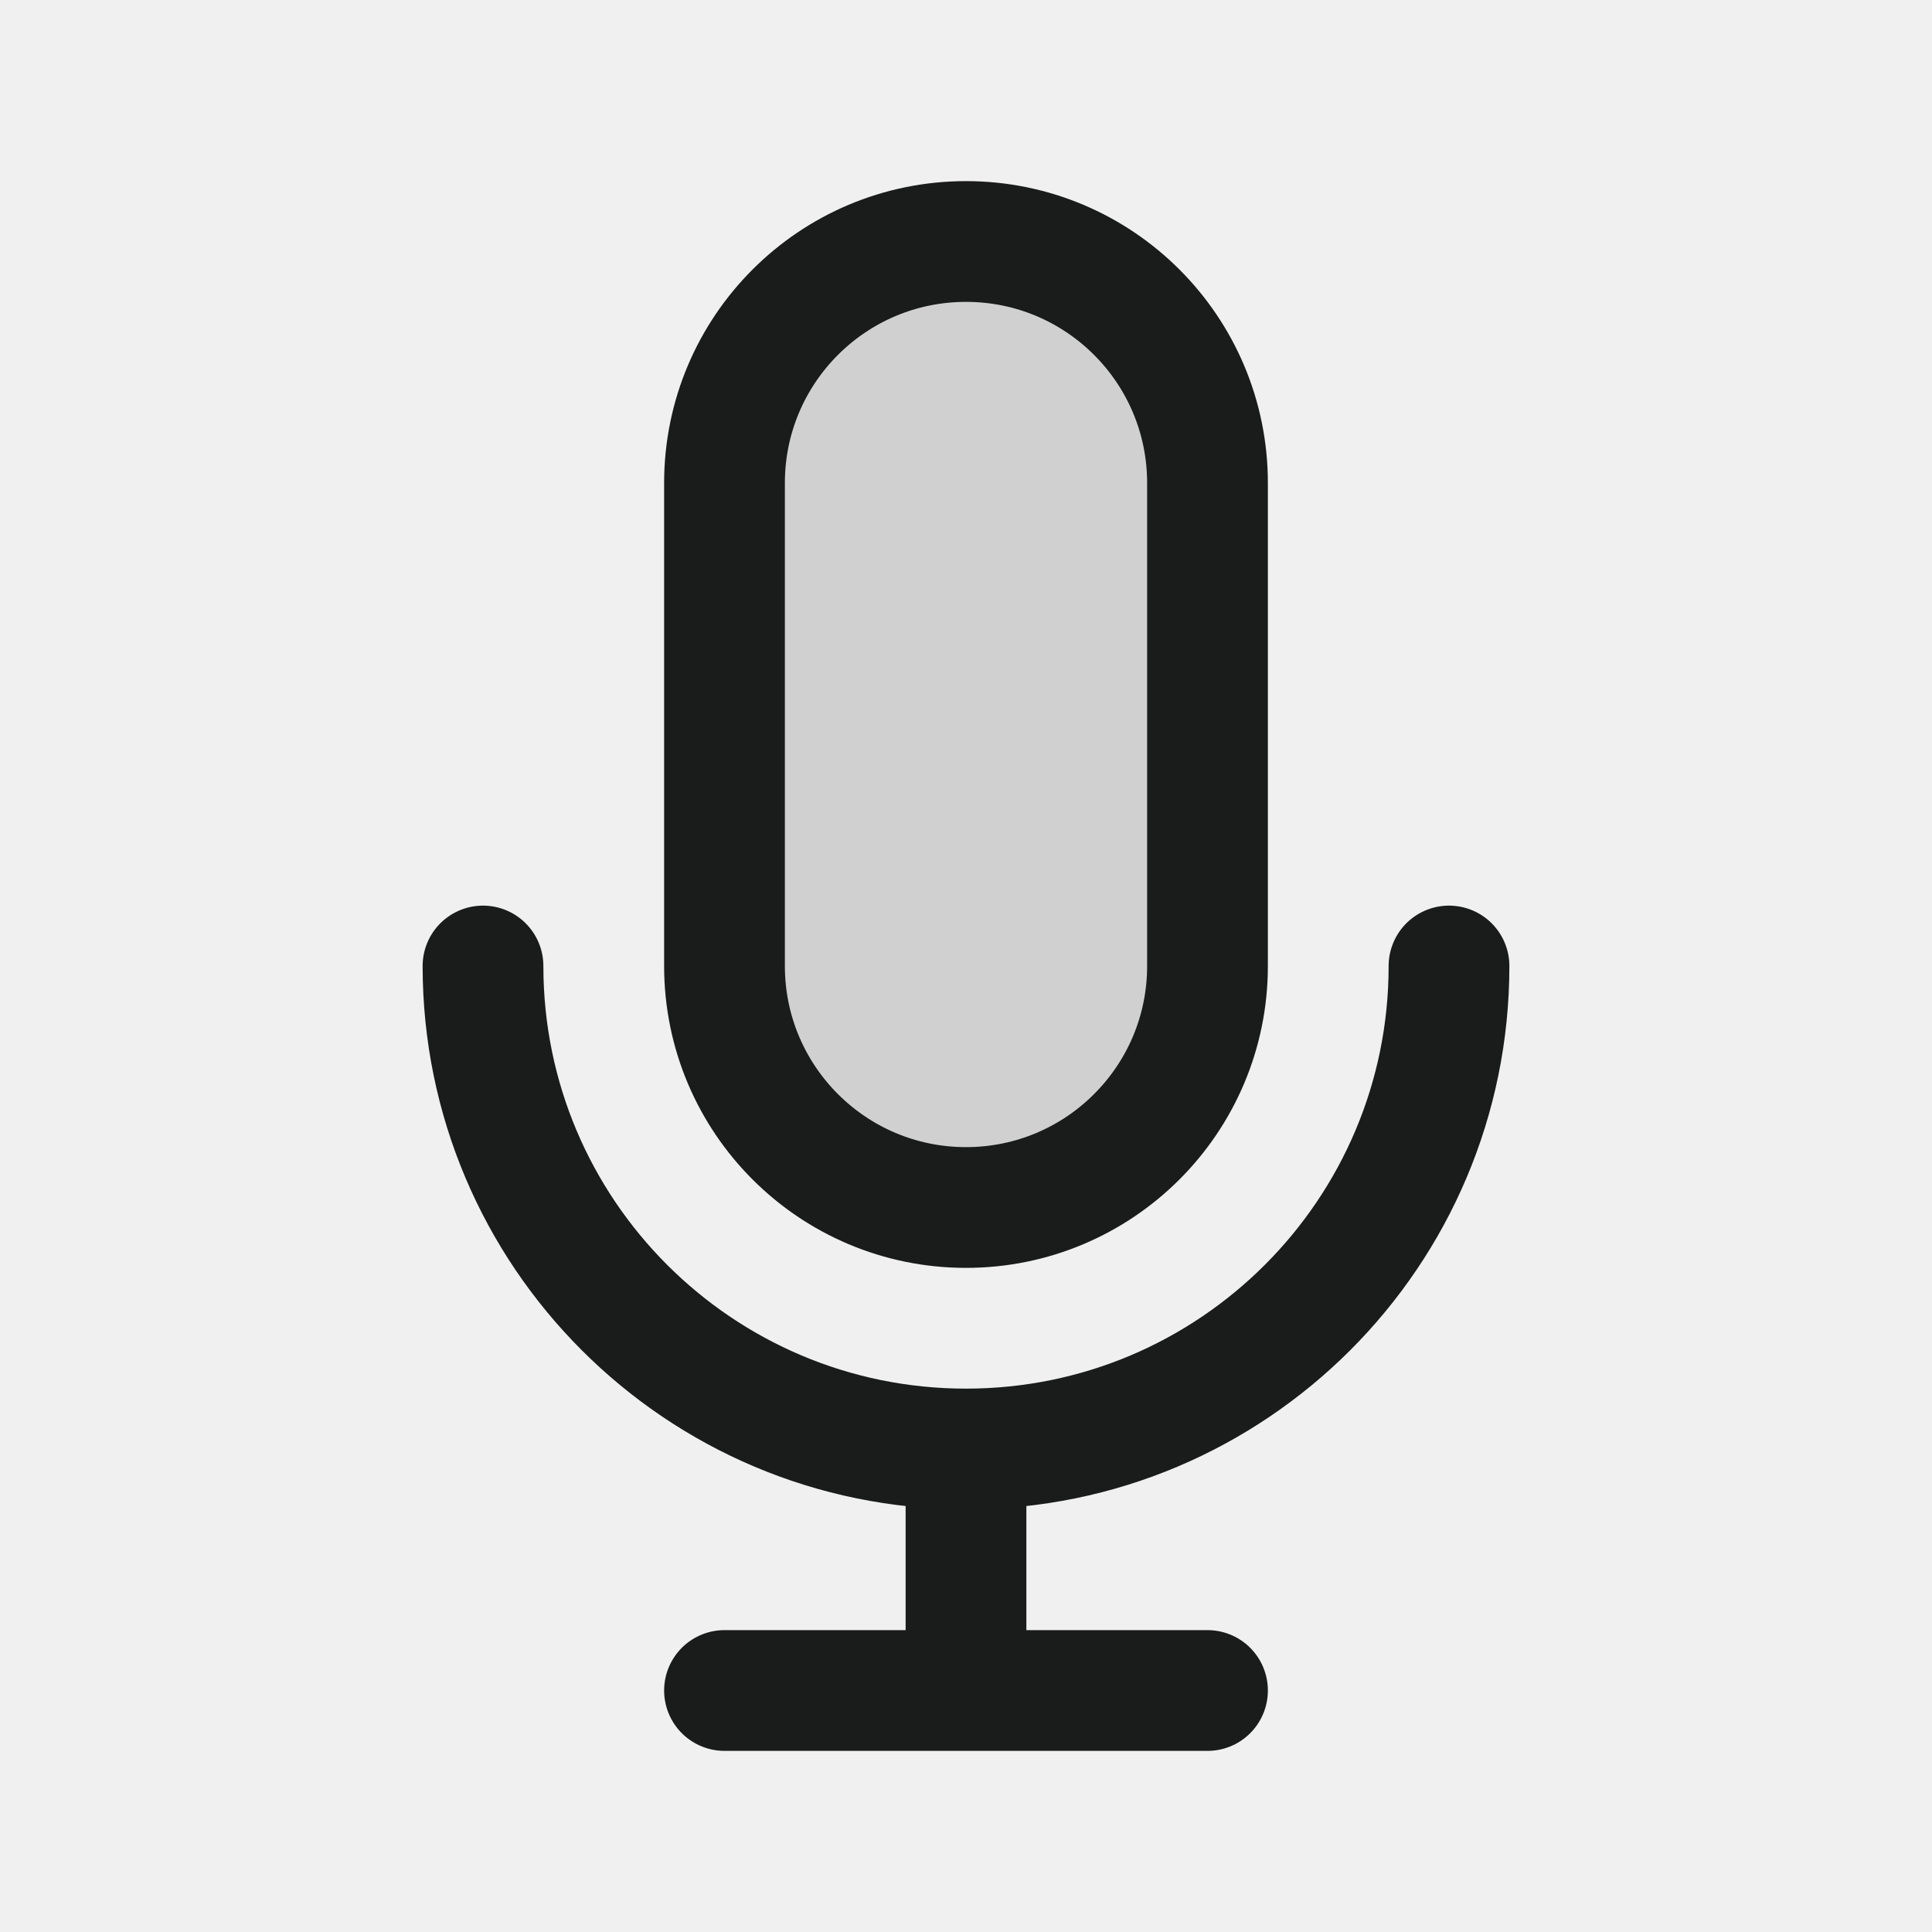
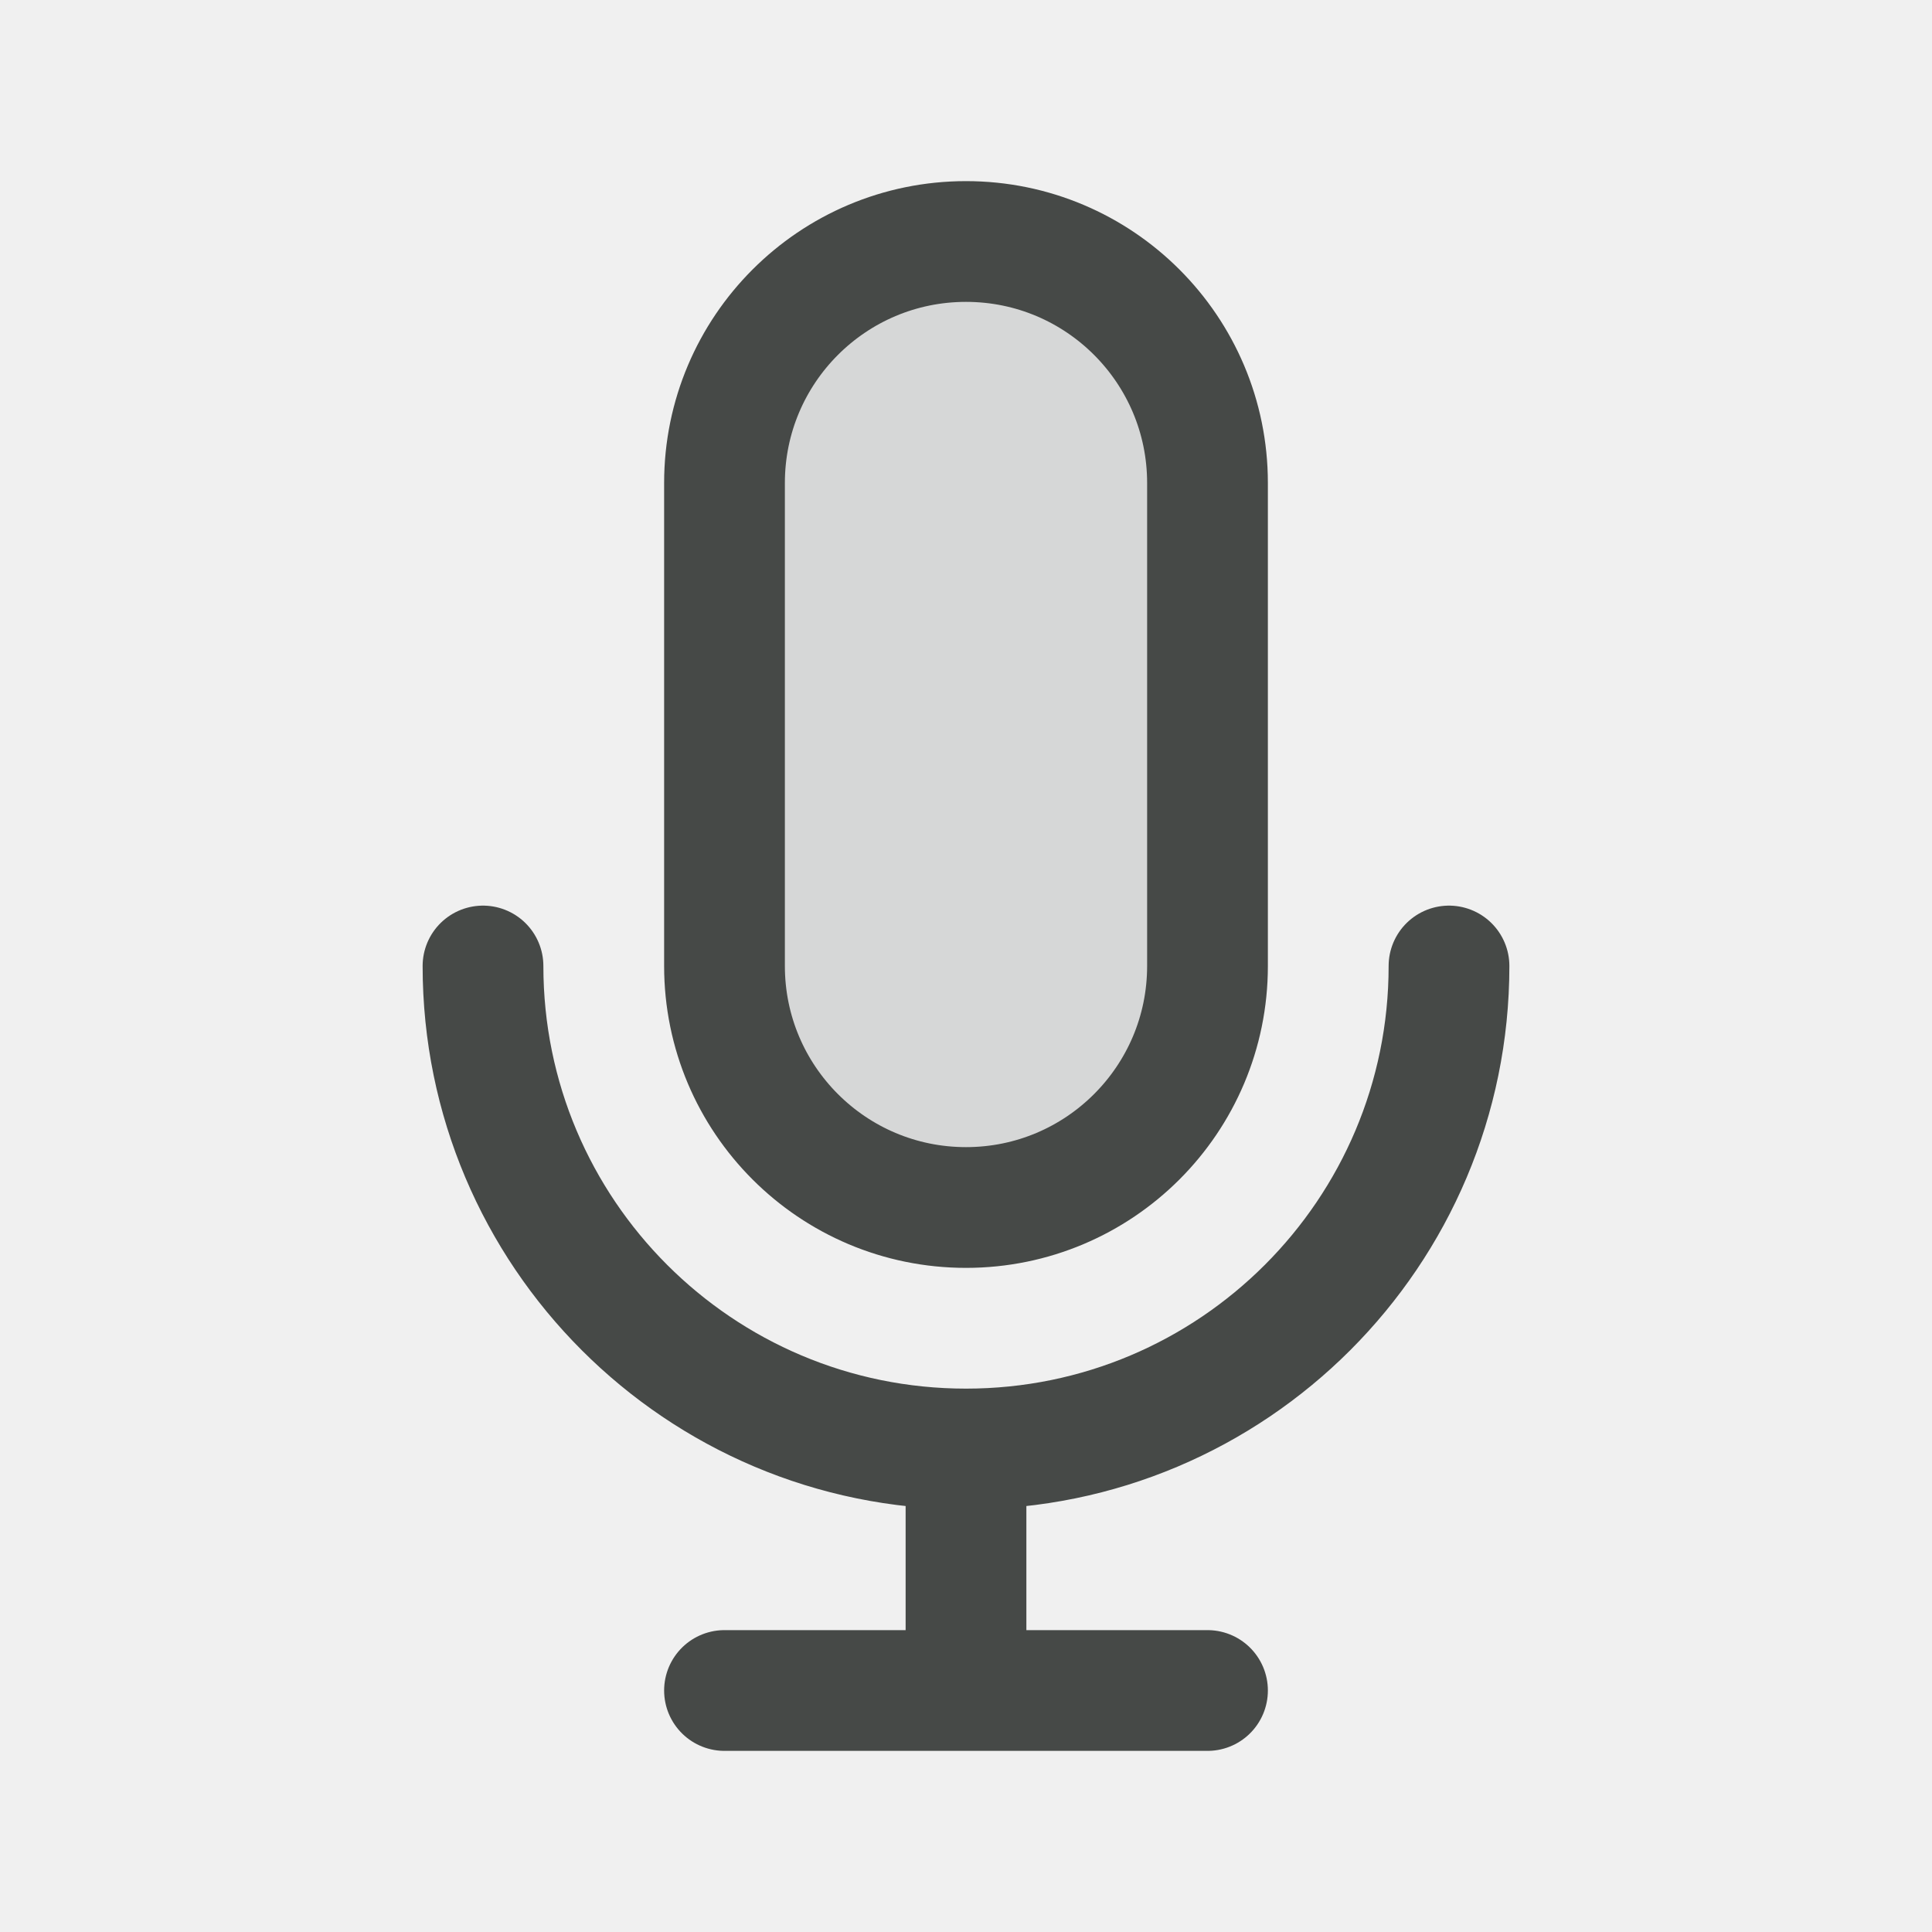
<svg width="120px" height="120px" viewBox="0 0 24 24" fill="none">
  <g id="bgCarrier" stroke-width="0" />
  <g id="tracerCarrier" stroke-linecap="round" stroke-linejoin="round" />
  <g id="iconCarrier">
-     <path opacity="0.15" d="M9 6C9 4.343 10.343 3 12 3C13.657 3 15 4.343 15 6V12C15 13.657 13.657 15 12 15C10.343 15 9 13.657 9 12V6Z" fill="#1A1B1B" style="--darkreader-inline-fill: #000000;" data-darkreader-inline-fill="" />
-     <path d="M18 12C18 15.314 15.314 18 12 18M12 18C8.686 18 6 15.314 6 12M12 18V21M12 21H15M12 21H9M15 6V12C15 13.657 13.657 15 12 15C10.343 15 9 13.657 9 12V6C9 4.343 10.343 3 12 3C13.657 3 15 4.343 15 6Z" stroke="#1A1B1B" stroke-width="1.5" stroke-linecap="round" stroke-linejoin="round" style="--darkreader-inline-stroke: #ffffff;" data-darkreader-inline-stroke="" />
+     <path opacity="0.15" d="M9 6C9 4.343 10.343 3 12 3C13.657 3 15 4.343 15 6V12C15 13.657 13.657 15 12 15C10.343 15 9 13.657 9 12V6Z" fill="#464947" style="--darkreader-inline-fill: #000000;" data-darkreader-inline-fill="" />
+     <path d="M18 12C18 15.314 15.314 18 12 18M12 18C8.686 18 6 15.314 6 12M12 18V21M12 21H15M12 21H9M15 6V12C15 13.657 13.657 15 12 15C10.343 15 9 13.657 9 12V6C9 4.343 10.343 3 12 3C13.657 3 15 4.343 15 6Z" stroke="#464947" stroke-width="1.5" stroke-linecap="round" stroke-linejoin="round" style="--darkreader-inline-stroke: #ffffff;" data-darkreader-inline-stroke="" />
  </g>
</svg>
